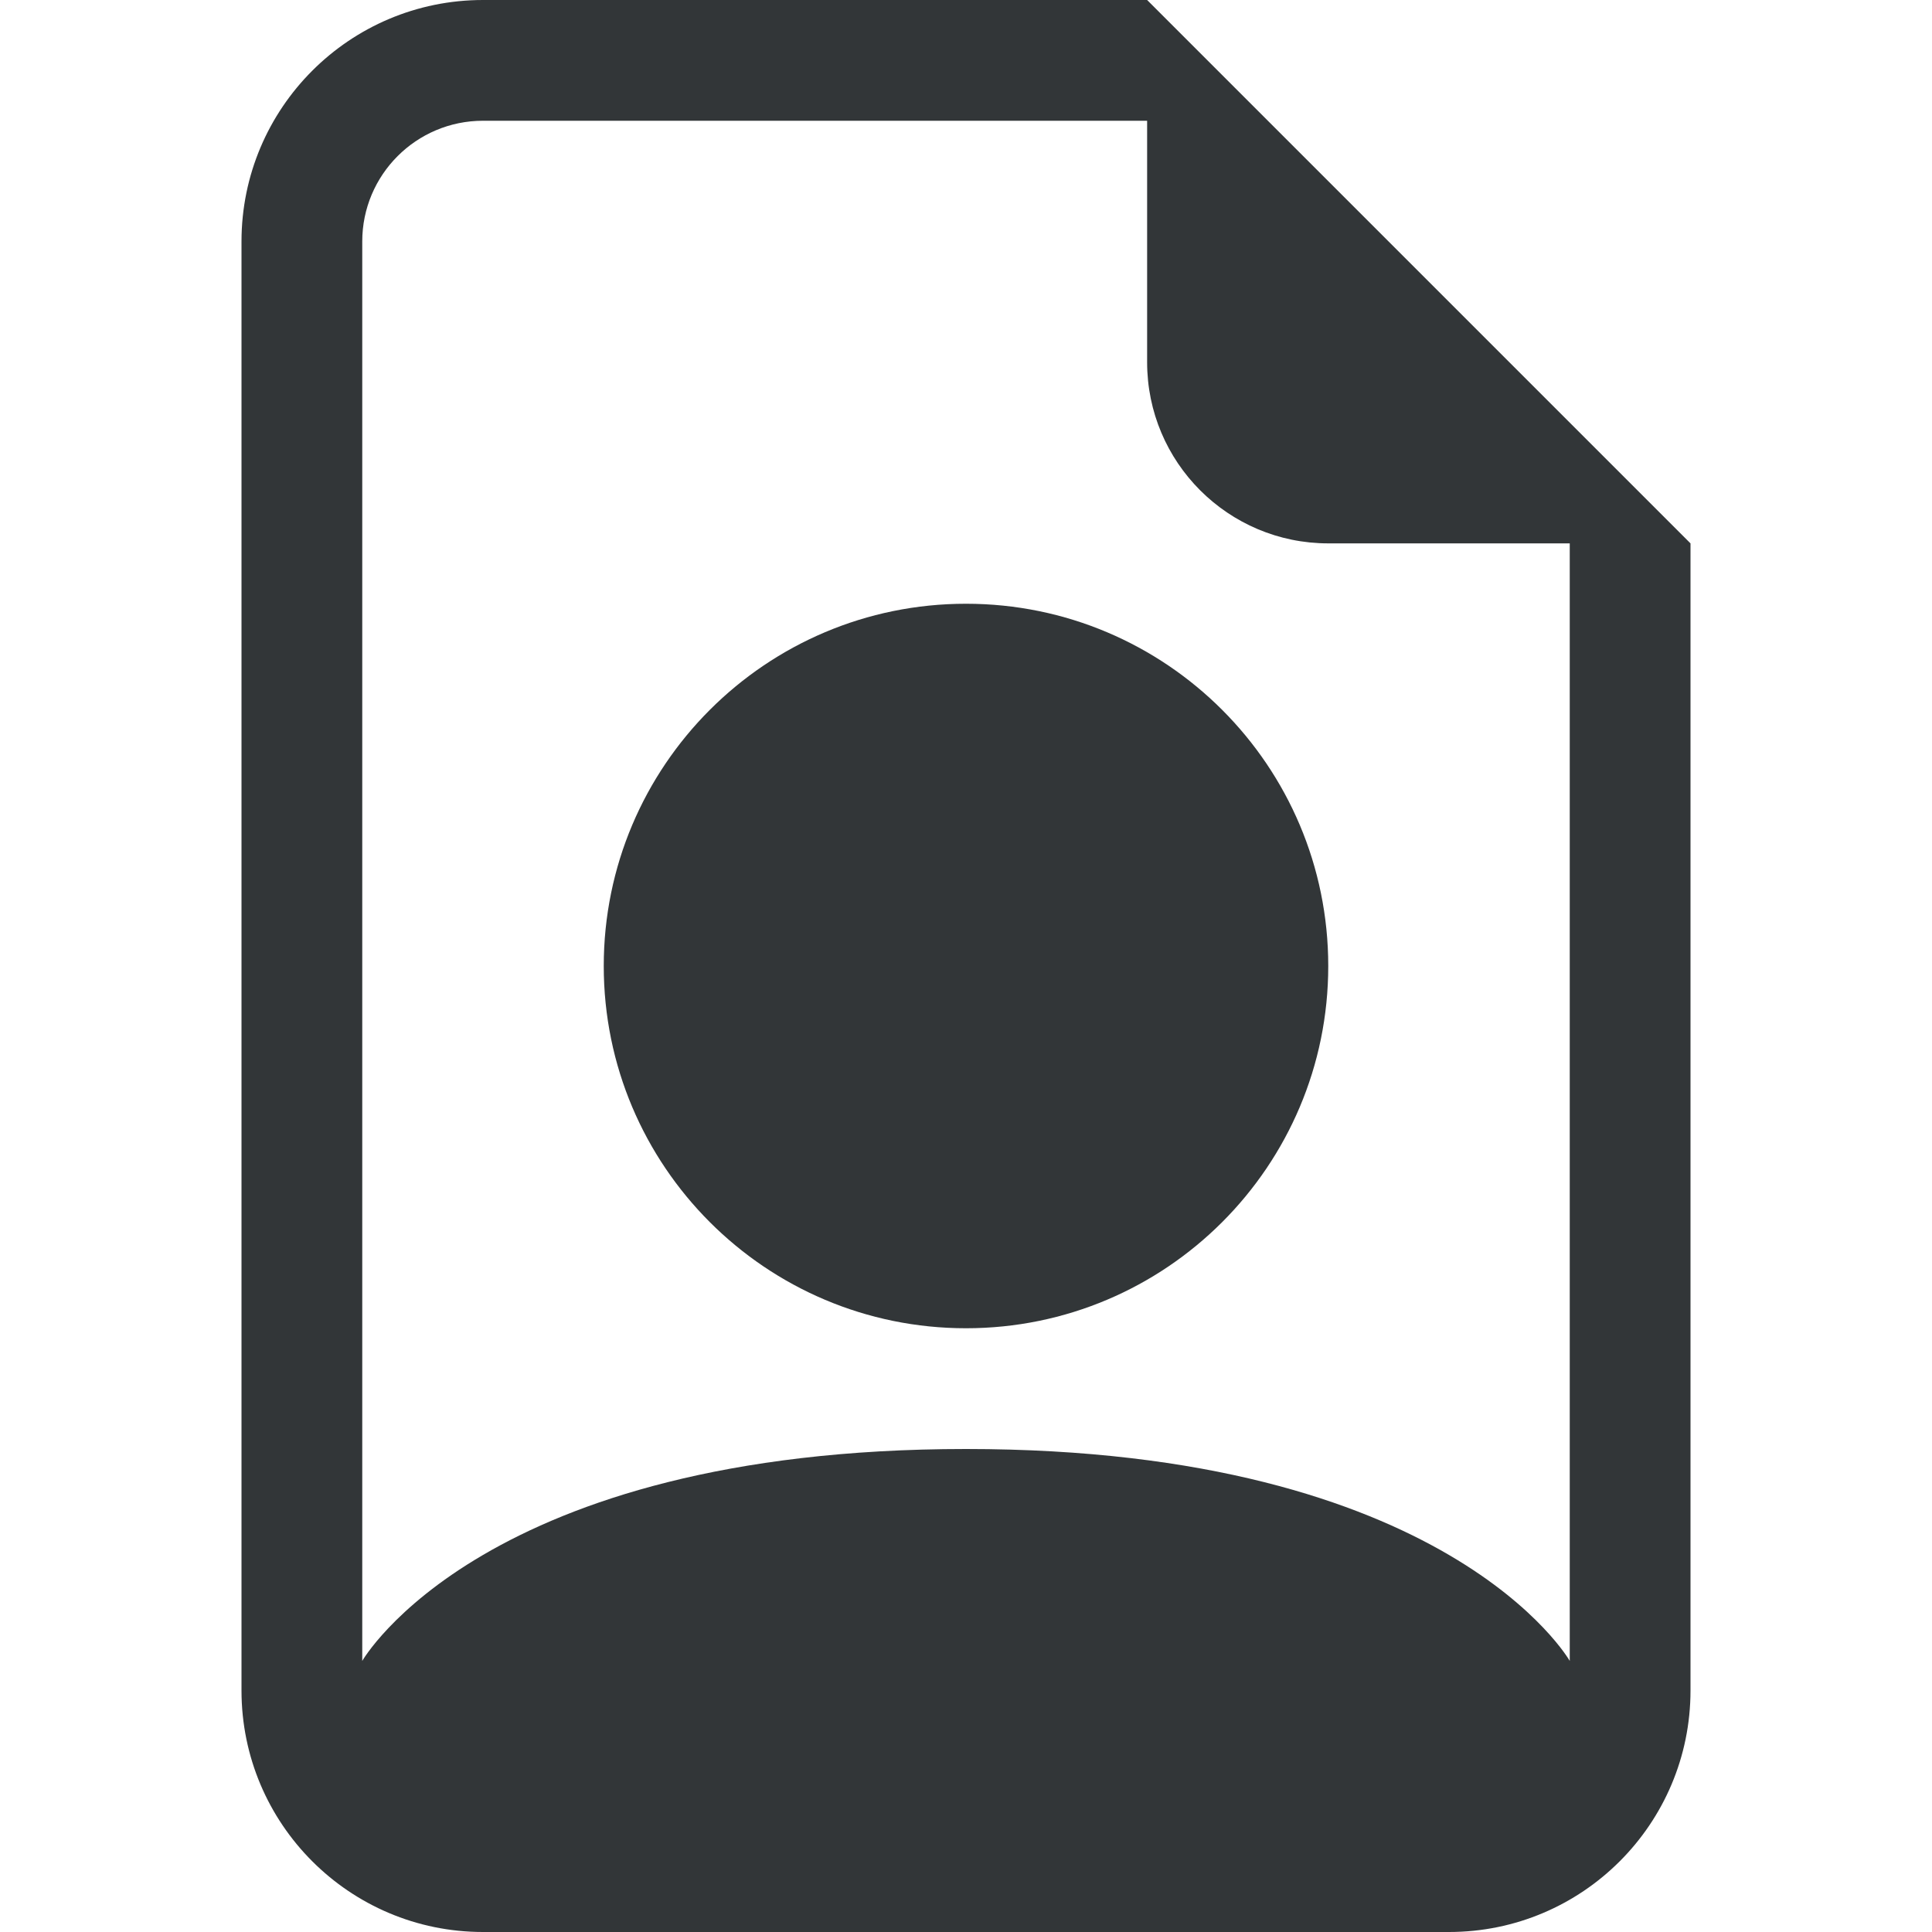
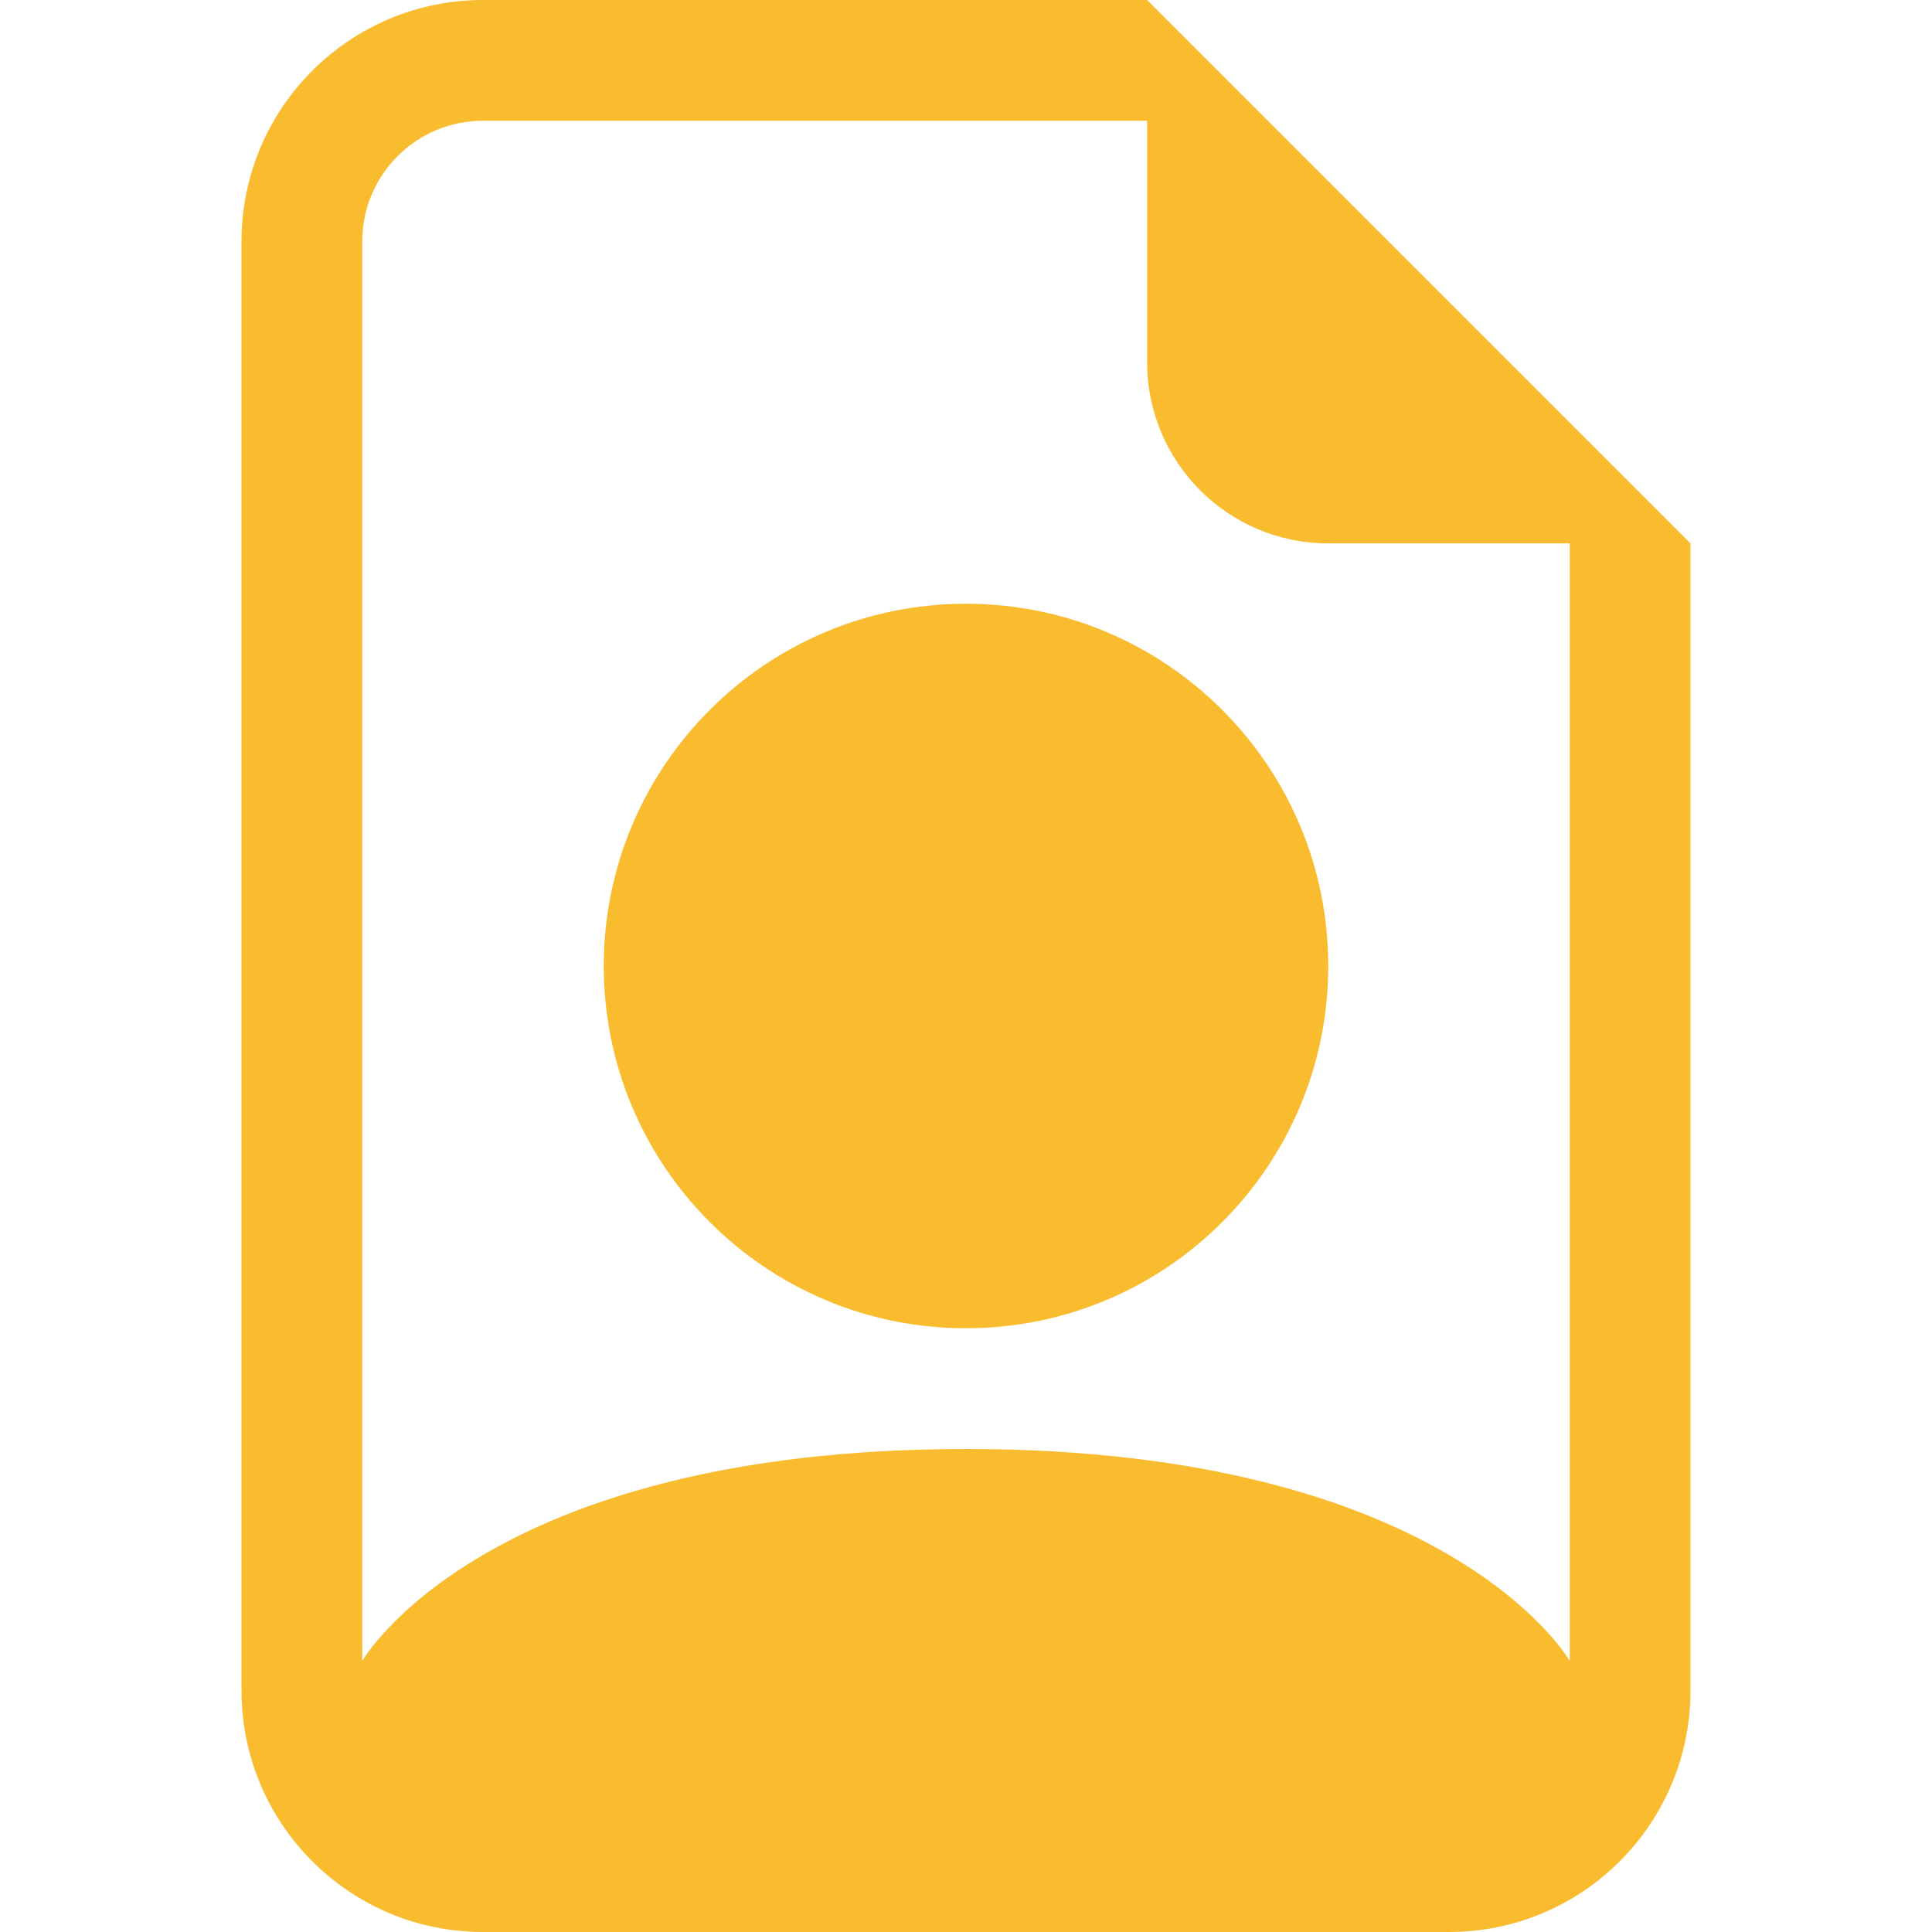
<svg xmlns="http://www.w3.org/2000/svg" width="16" height="16" fill="currentColor" class="bi bi-file-earmark-person" viewBox="0 0 16 16">
-   <path d="M11 8a3 3 0 1 1-6 0 3 3 0 0 1 6 0" fill="#323638" />
-   <path d="M14 14V4.5L9.5 0H4a2 2 0 0 0-2 2v12a2 2 0 0 0 2 2h8a2 2 0 0 0 2-2M9.5 3A1.5 1.5 0 0 0 11 4.5h2v9.255S12 12 8 12s-5 1.755-5 1.755V2a1 1 0 0 1 1-1h5.5z" fill="#323638" />
+   <path d="M11 8a3 3 0 1 1-6 0 3 3 0 0 1 6 0" fill="#f9bc2f" />
+   <path d="M14 14V4.5L9.5 0H4a2 2 0 0 0-2 2v12a2 2 0 0 0 2 2h8a2 2 0 0 0 2-2M9.5 3A1.5 1.5 0 0 0 11 4.5h2v9.255S12 12 8 12s-5 1.755-5 1.755V2a1 1 0 0 1 1-1h5.5z" fill="#f9bc2f" />
</svg>
